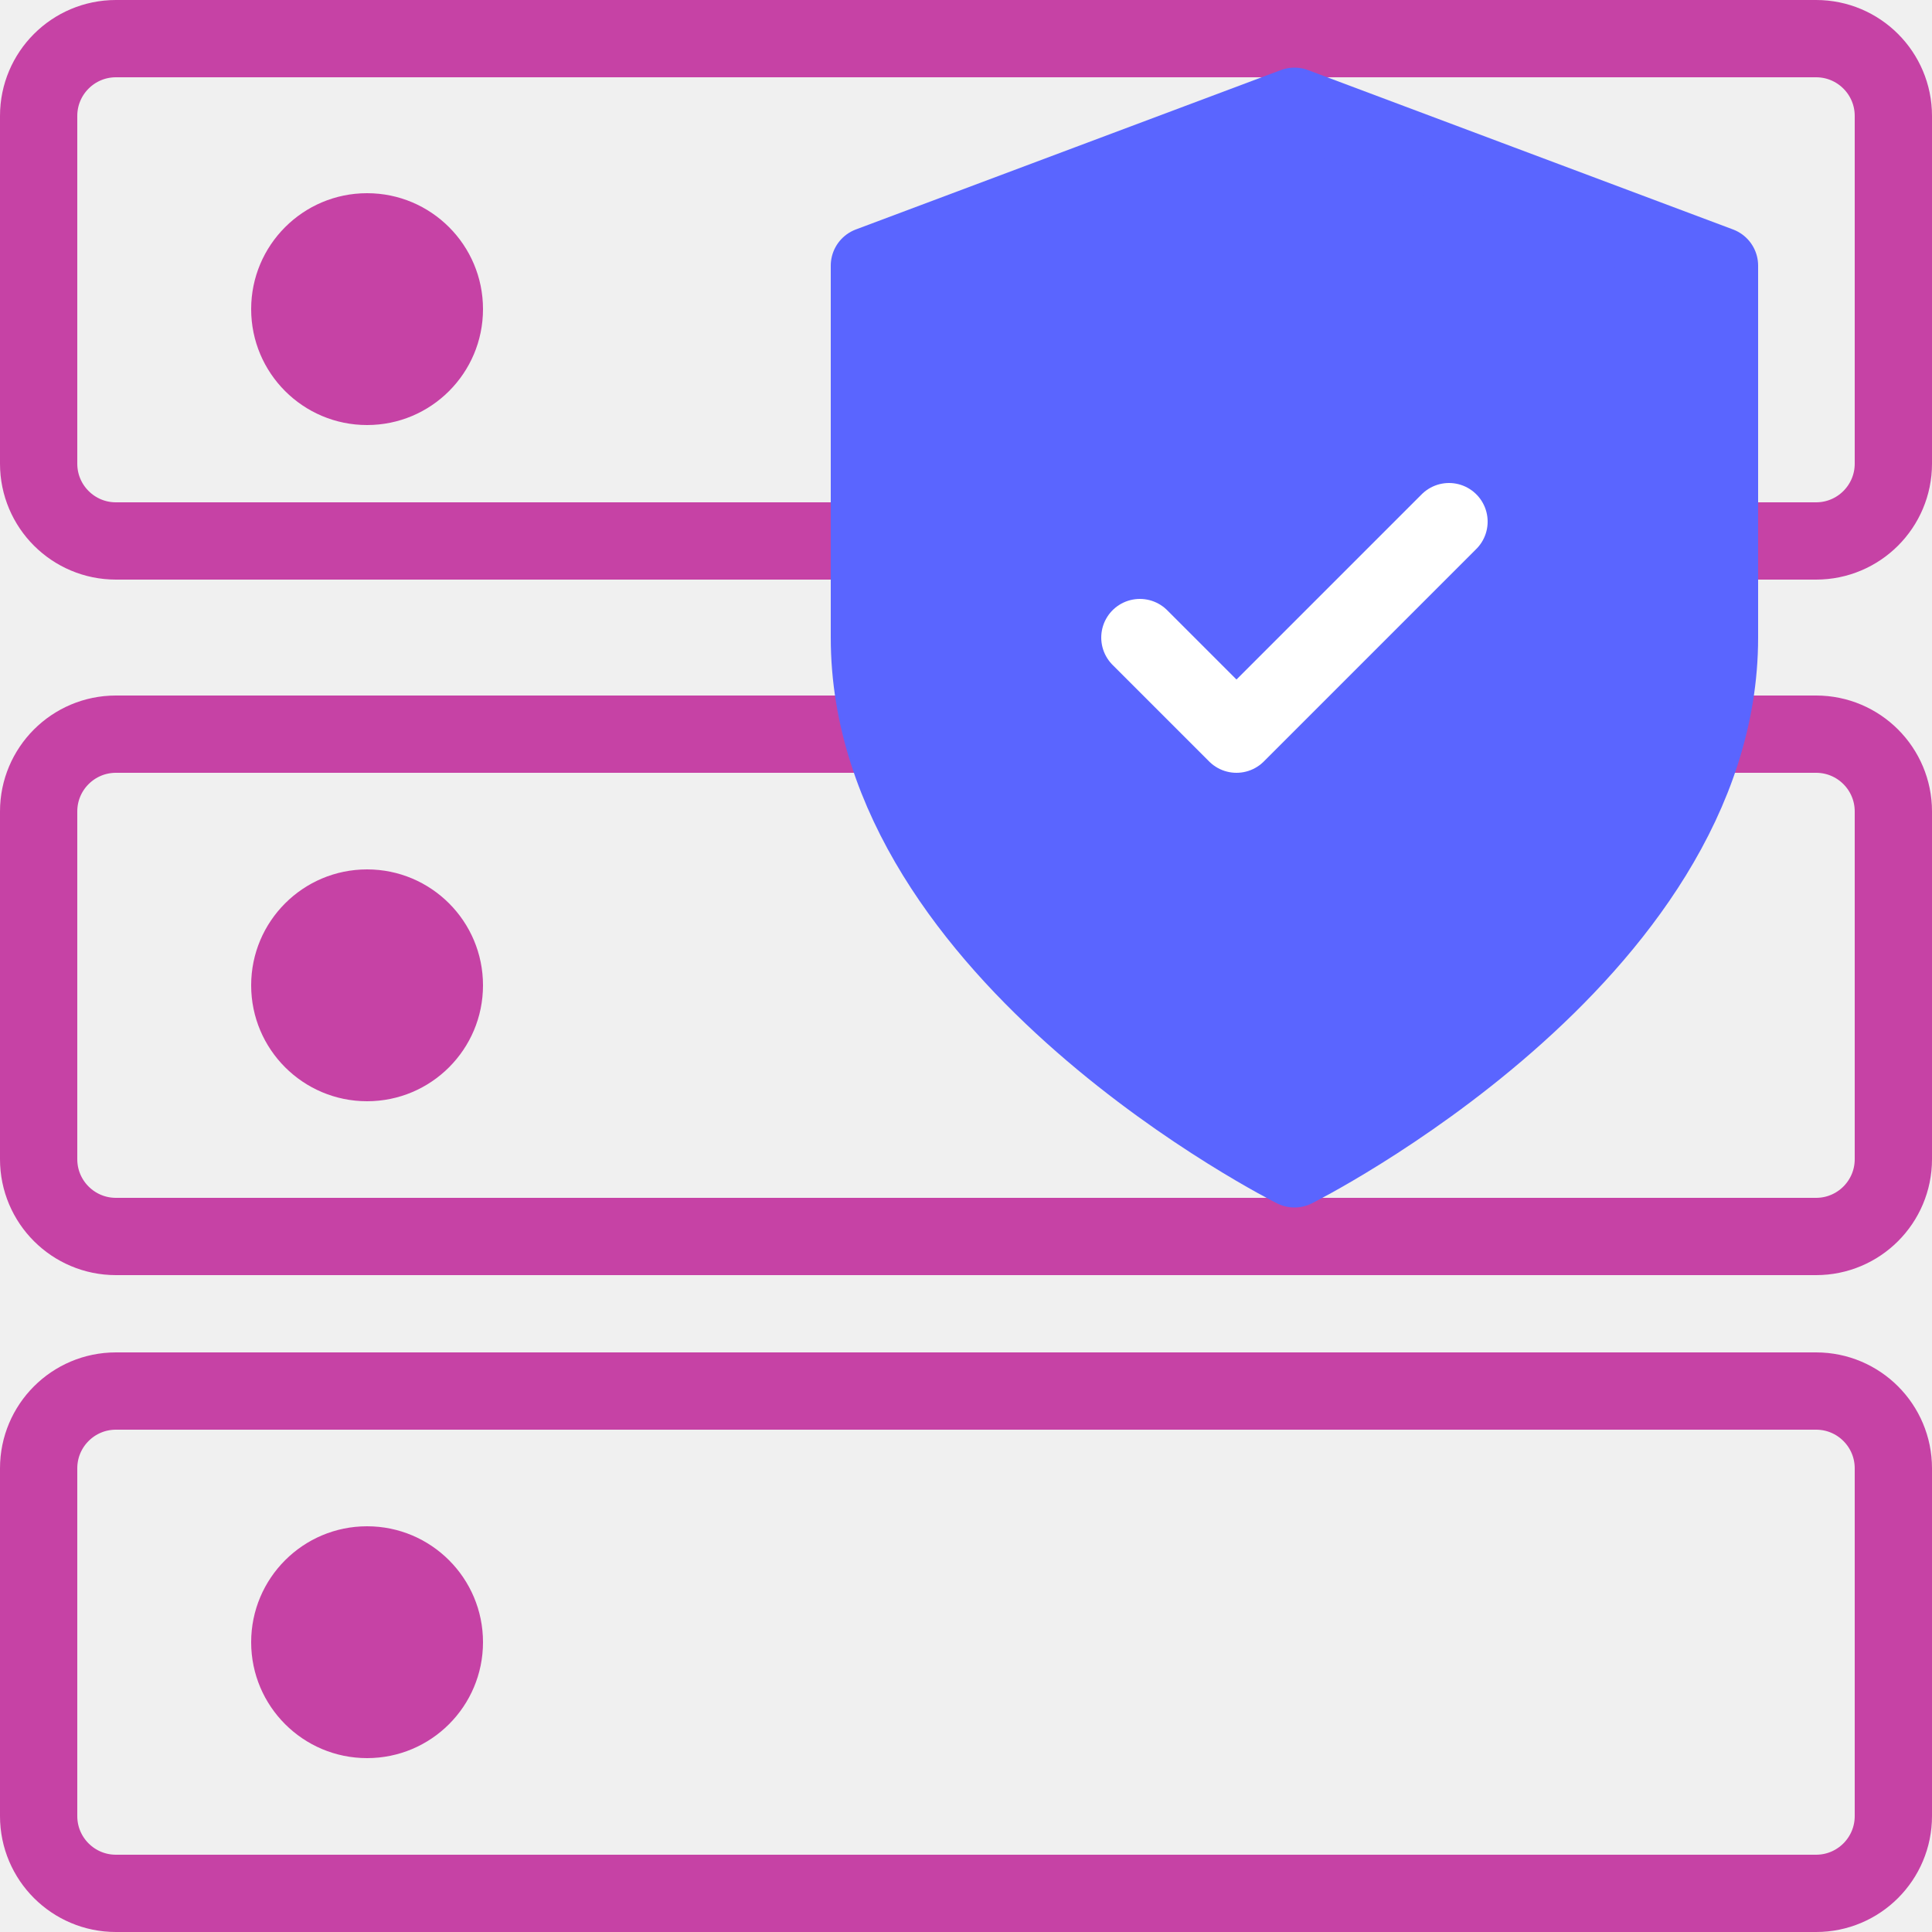
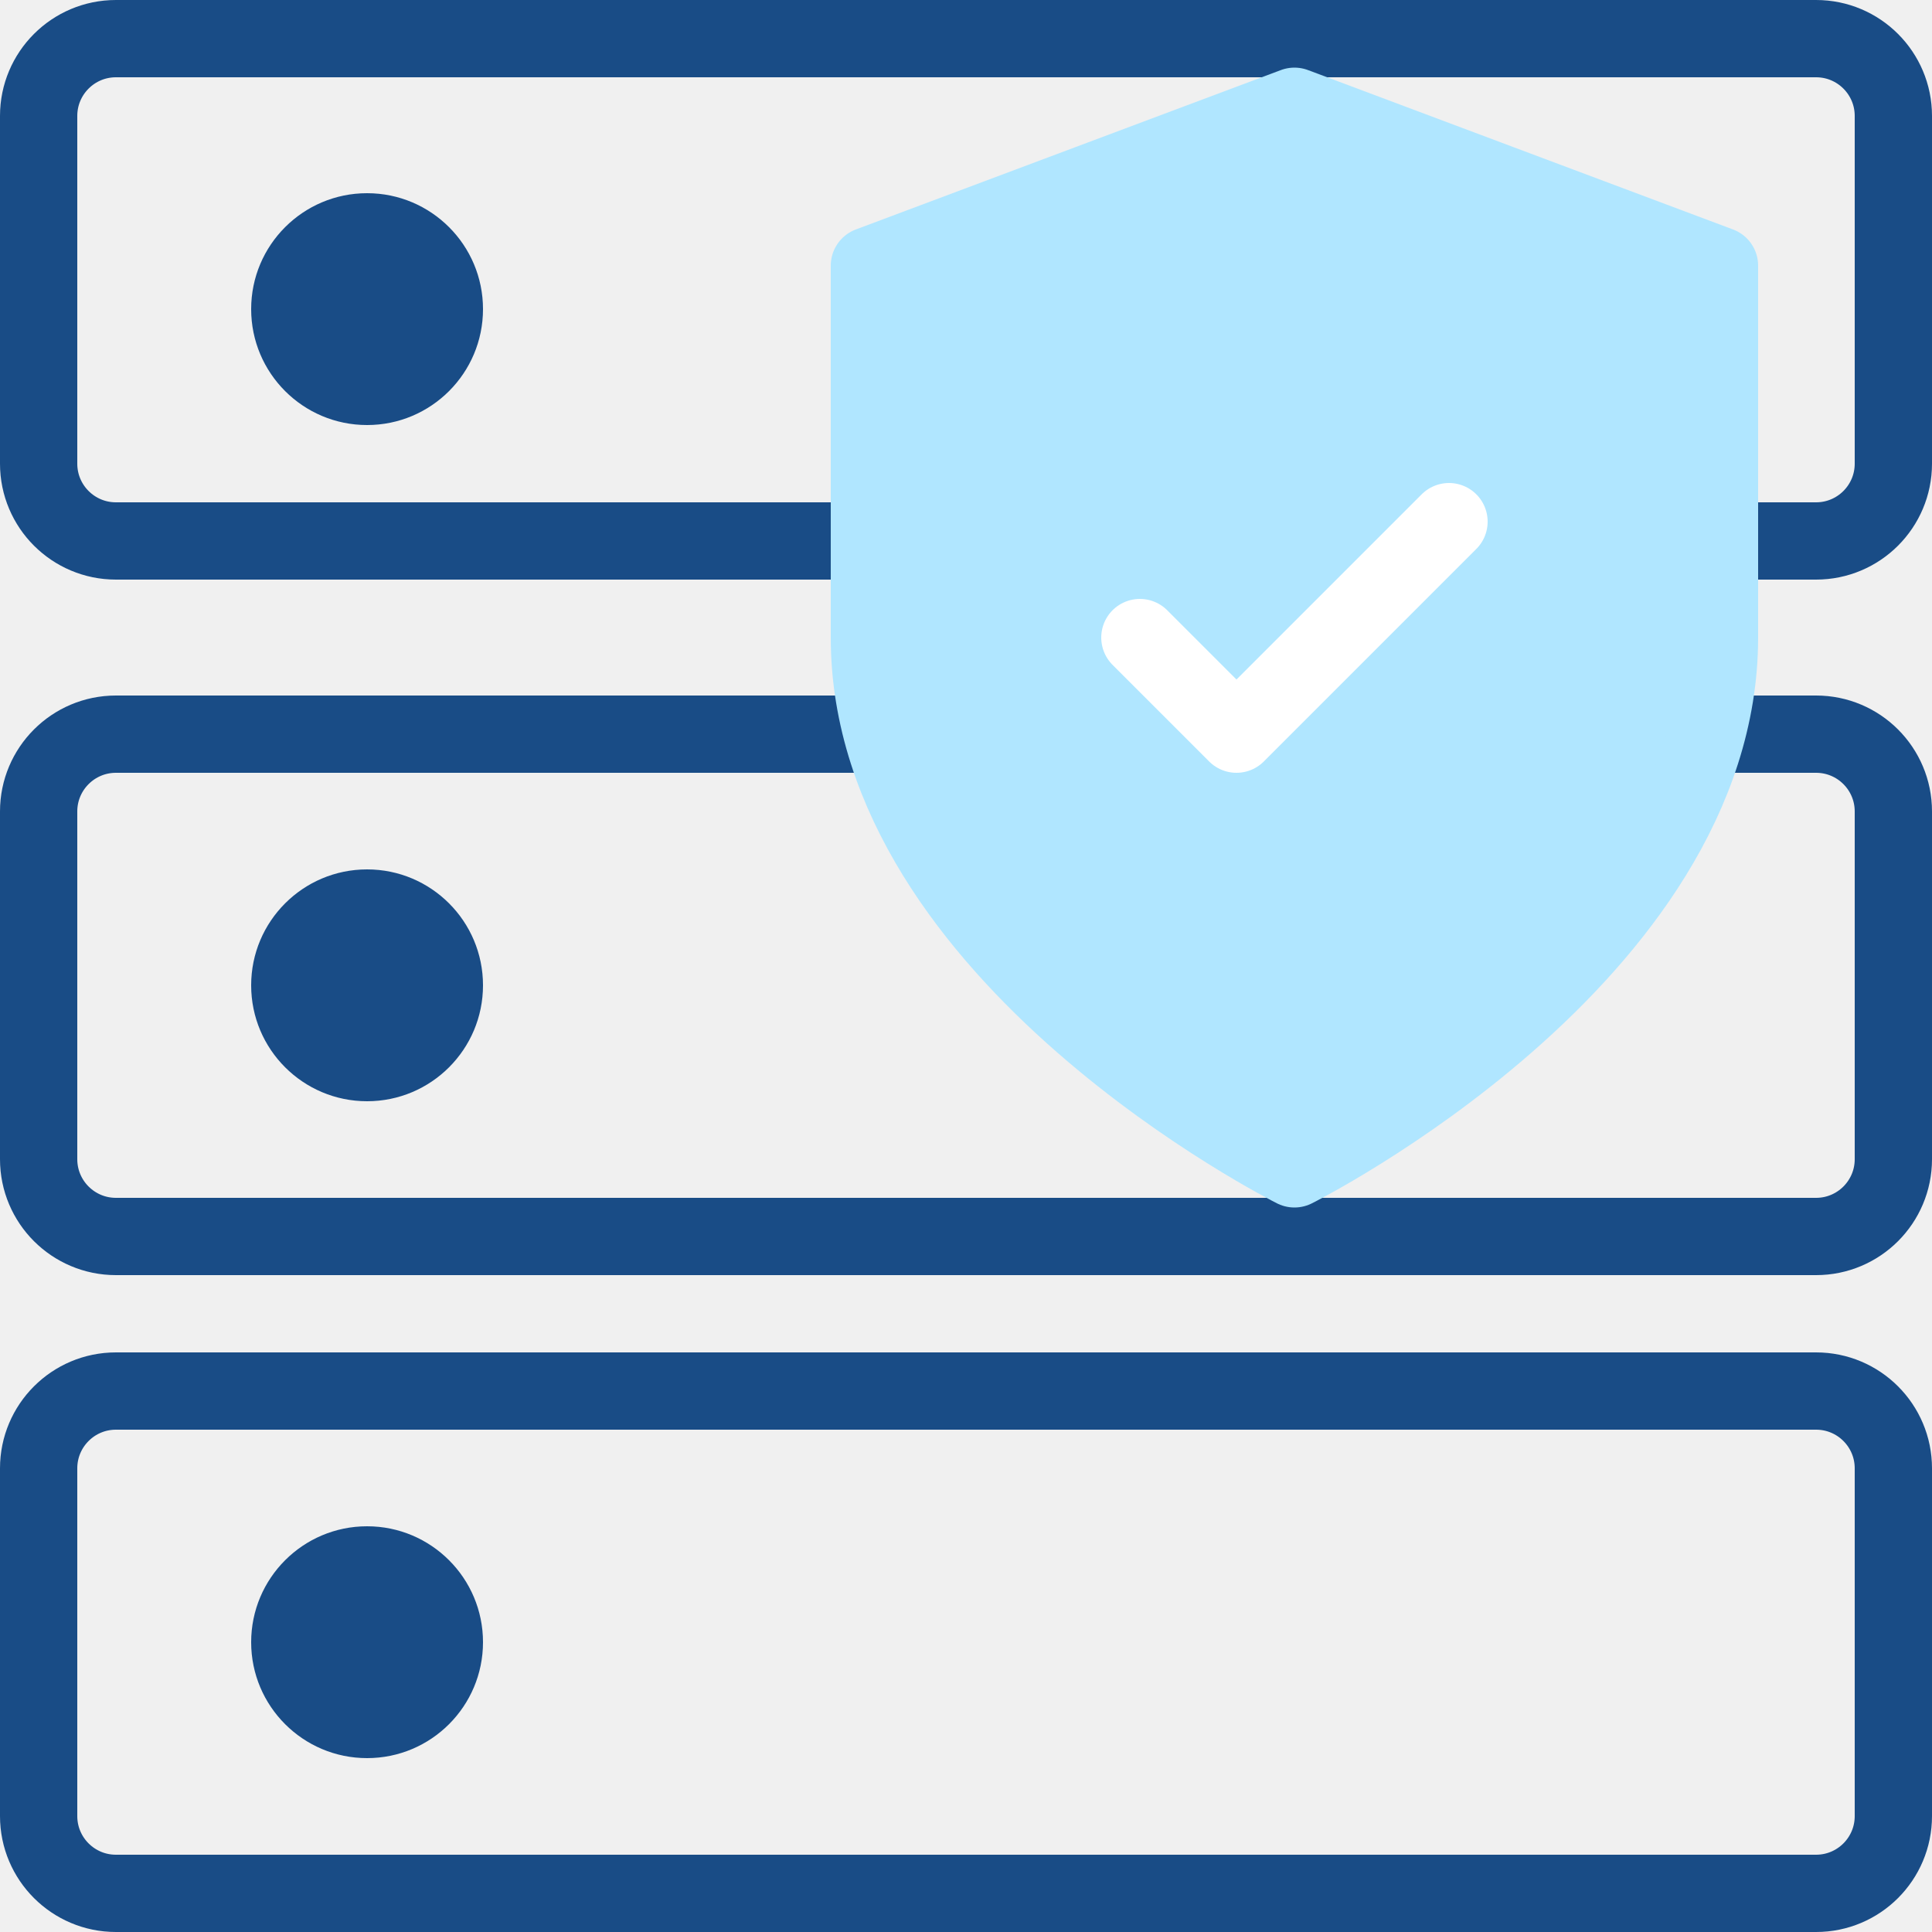
- <svg xmlns="http://www.w3.org/2000/svg" width="100" height="100" viewBox="0 0 100 100" fill="none">
+ <svg xmlns="http://www.w3.org/2000/svg" width="100px" height="100px" viewBox="0 0 100 100" fill="none" transform="rotate(0) scale(1, 1)">
  <g clip-path="url(#clip0_3755_11)">
-     <rect x="2" y="38" width="96" height="26" rx="4" stroke="#C642A5" stroke-width="4" />
-     <rect x="2" y="2" width="96" height="26" rx="4" stroke="#C642A5" stroke-width="4" />
-     <rect x="2" y="72" width="96" height="26" rx="4" stroke="#C642A5" stroke-width="4" />
-     <path d="M67 60.5C67 60.5 89 49.5 89 33V13.75L67 5.5L45 13.75V33C45 49.5 67 60.5 67 60.5Z" fill="#5A65FF" stroke="#5A65FF" stroke-width="4" stroke-linecap="round" stroke-linejoin="round" />
-     <path d="M75 27L64 38L59 33" stroke="white" stroke-width="4" stroke-linecap="round" stroke-linejoin="round" />
-     <circle cx="19" cy="16" r="6" fill="#C642A5" />
-     <circle cx="19" cy="51" r="6" fill="#C642A5" />
-     <circle cx="19" cy="85" r="6" fill="#C642A5" />
+     <rect x="2" y="38" width="96" height="26" rx="4" stroke="#194c86" stroke-width="4" />
+     <rect x="2" y="2" width="96" height="26" rx="4" stroke="#194c86" stroke-width="4" />
+     <rect x="2" y="72" width="96" height="26" rx="4" stroke="#194c86" stroke-width="4" />
+     <path d="M67 60.5C67 60.5 89 49.5 89 33V13.75L67 5.5L45 13.75V33C45 49.5 67 60.5 67 60.5Z" fill="#b0e6ff" stroke="#b0e6ff" stroke-width="4" stroke-linecap="round" stroke-linejoin="round" />
+     <path d="M75 27L64 38L59 33" stroke="#ffffff" stroke-width="4" stroke-linecap="round" stroke-linejoin="round" />
+     <circle cx="19" cy="16" r="6" fill="#194c86" />
+     <circle cx="19" cy="51" r="6" fill="#194c86" />
+     <circle cx="19" cy="85" r="6" fill="#194c86" />
  </g>
  <defs>
    <clipPath id="clip0_3755_11">
-       <rect width="100" height="100" fill="white" />
+       <rect width="100" height="100" fill="#ffffff" />
    </clipPath>
  </defs>
</svg>
